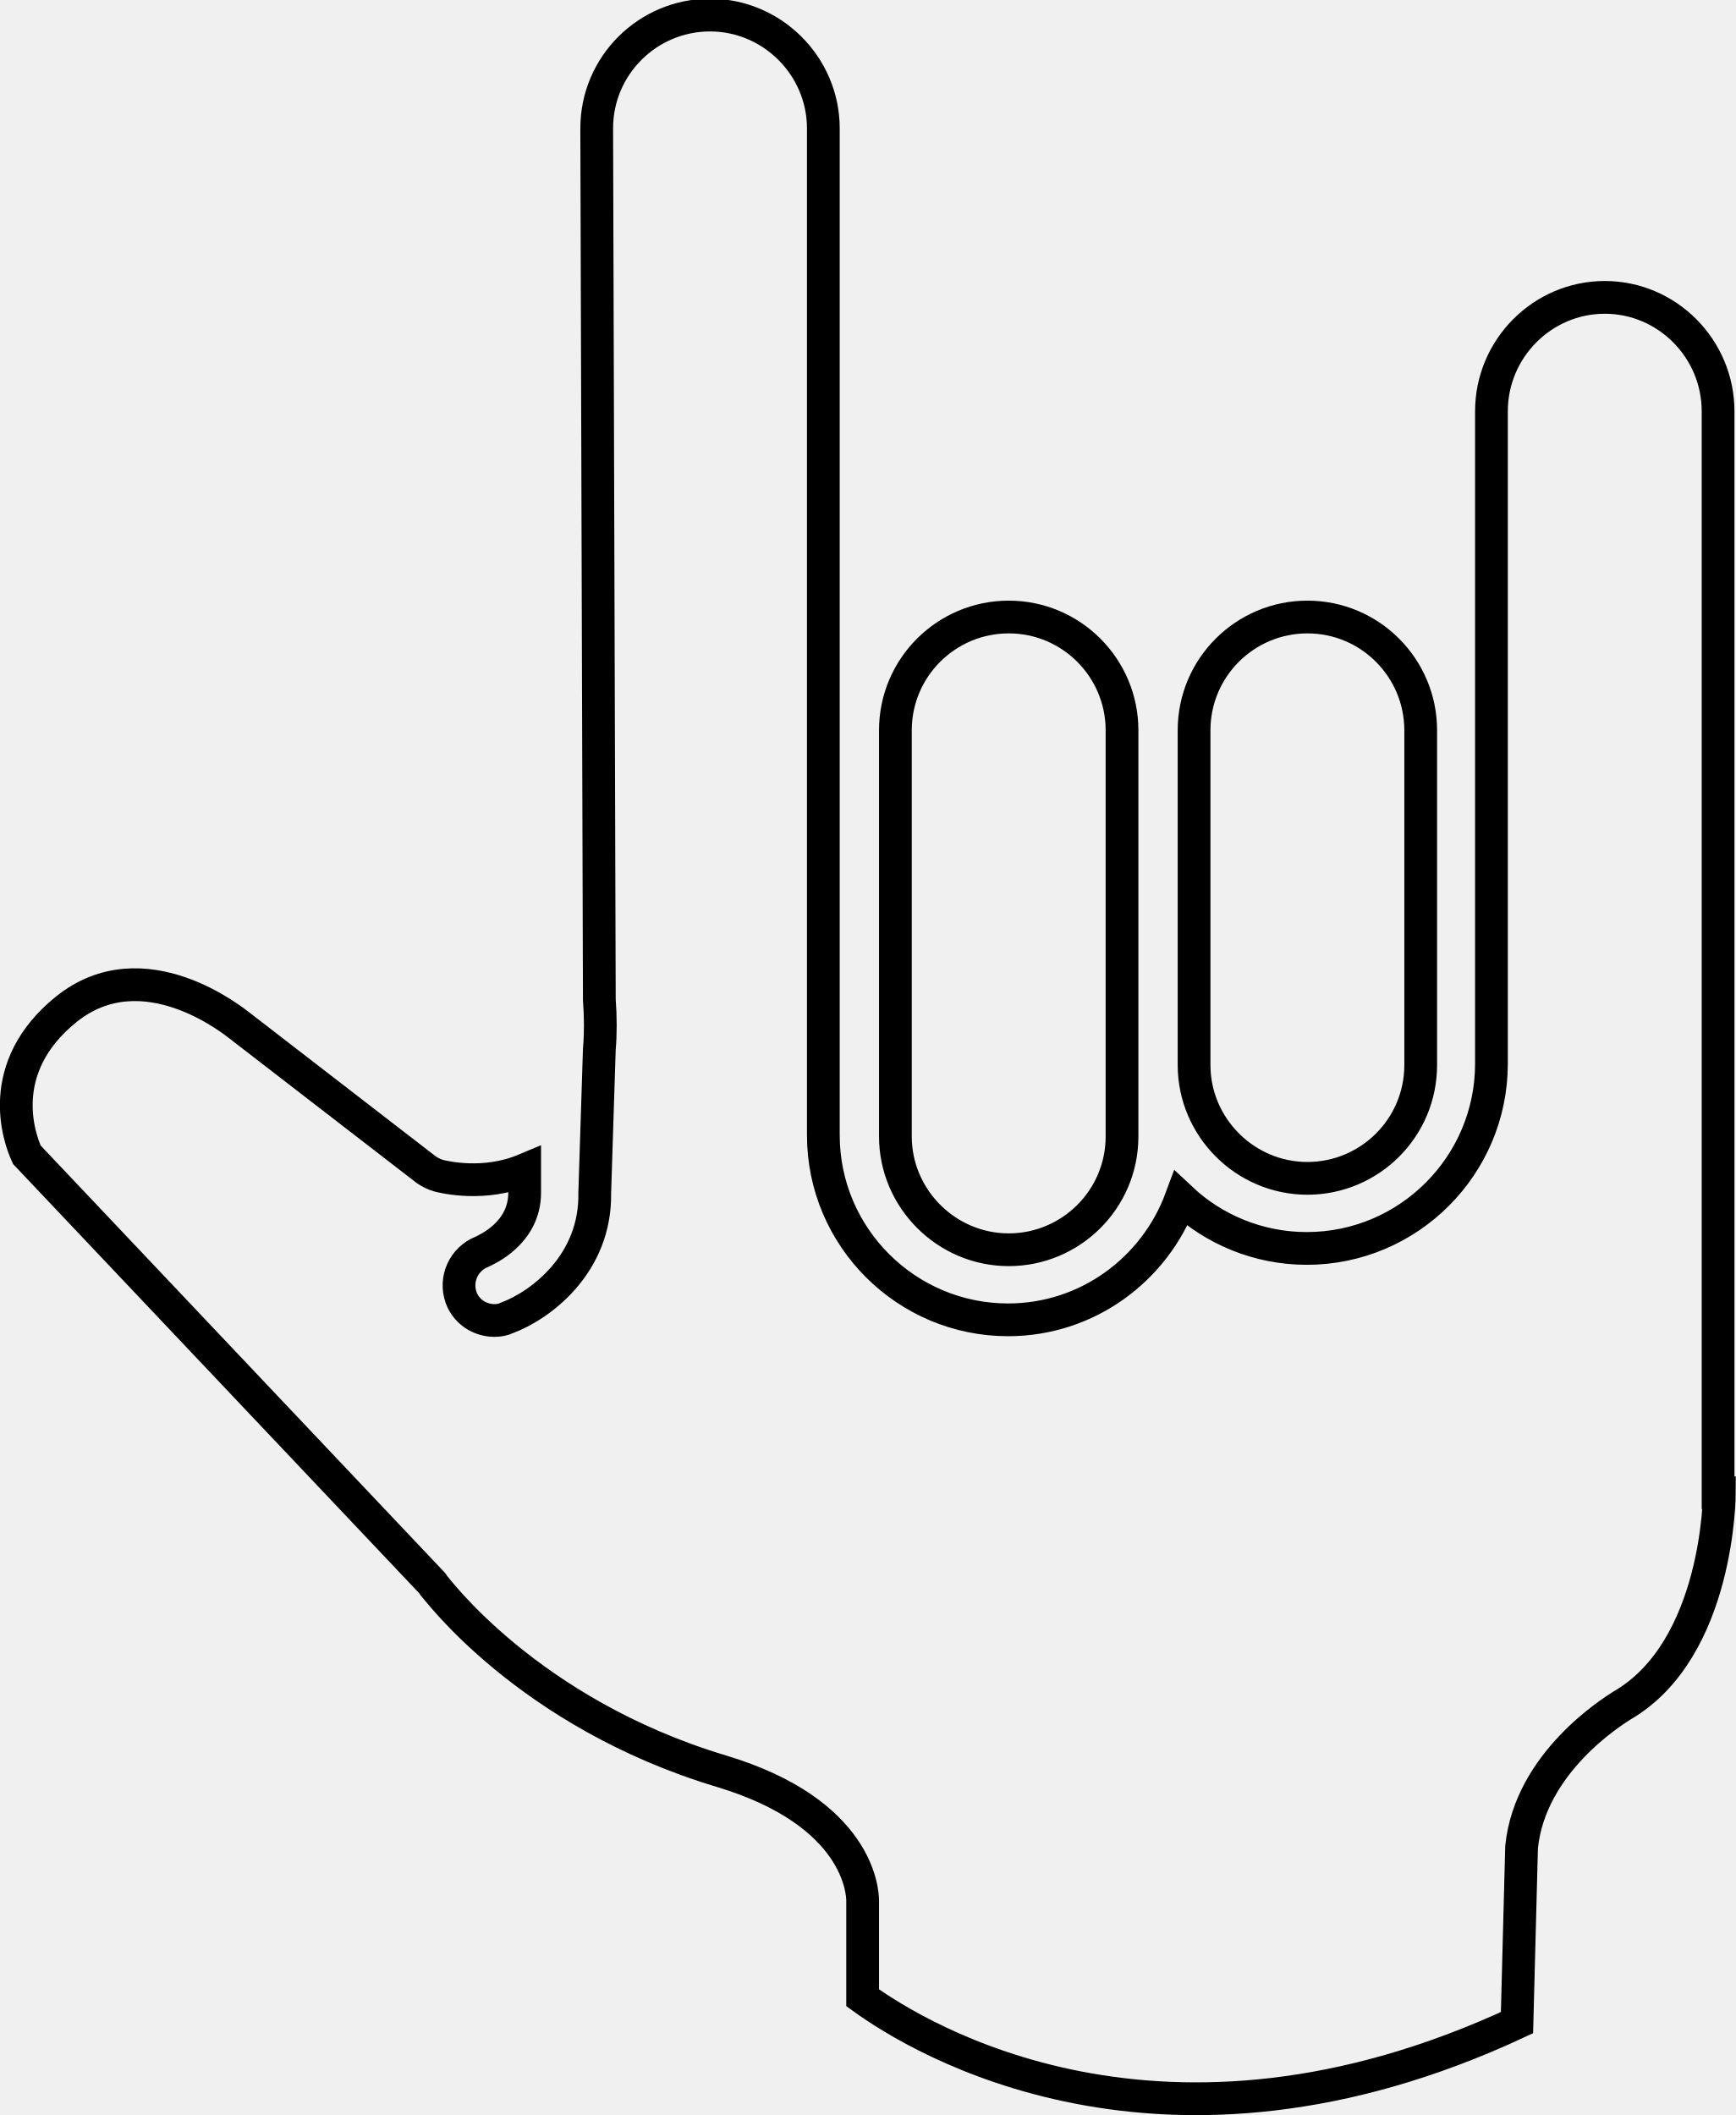
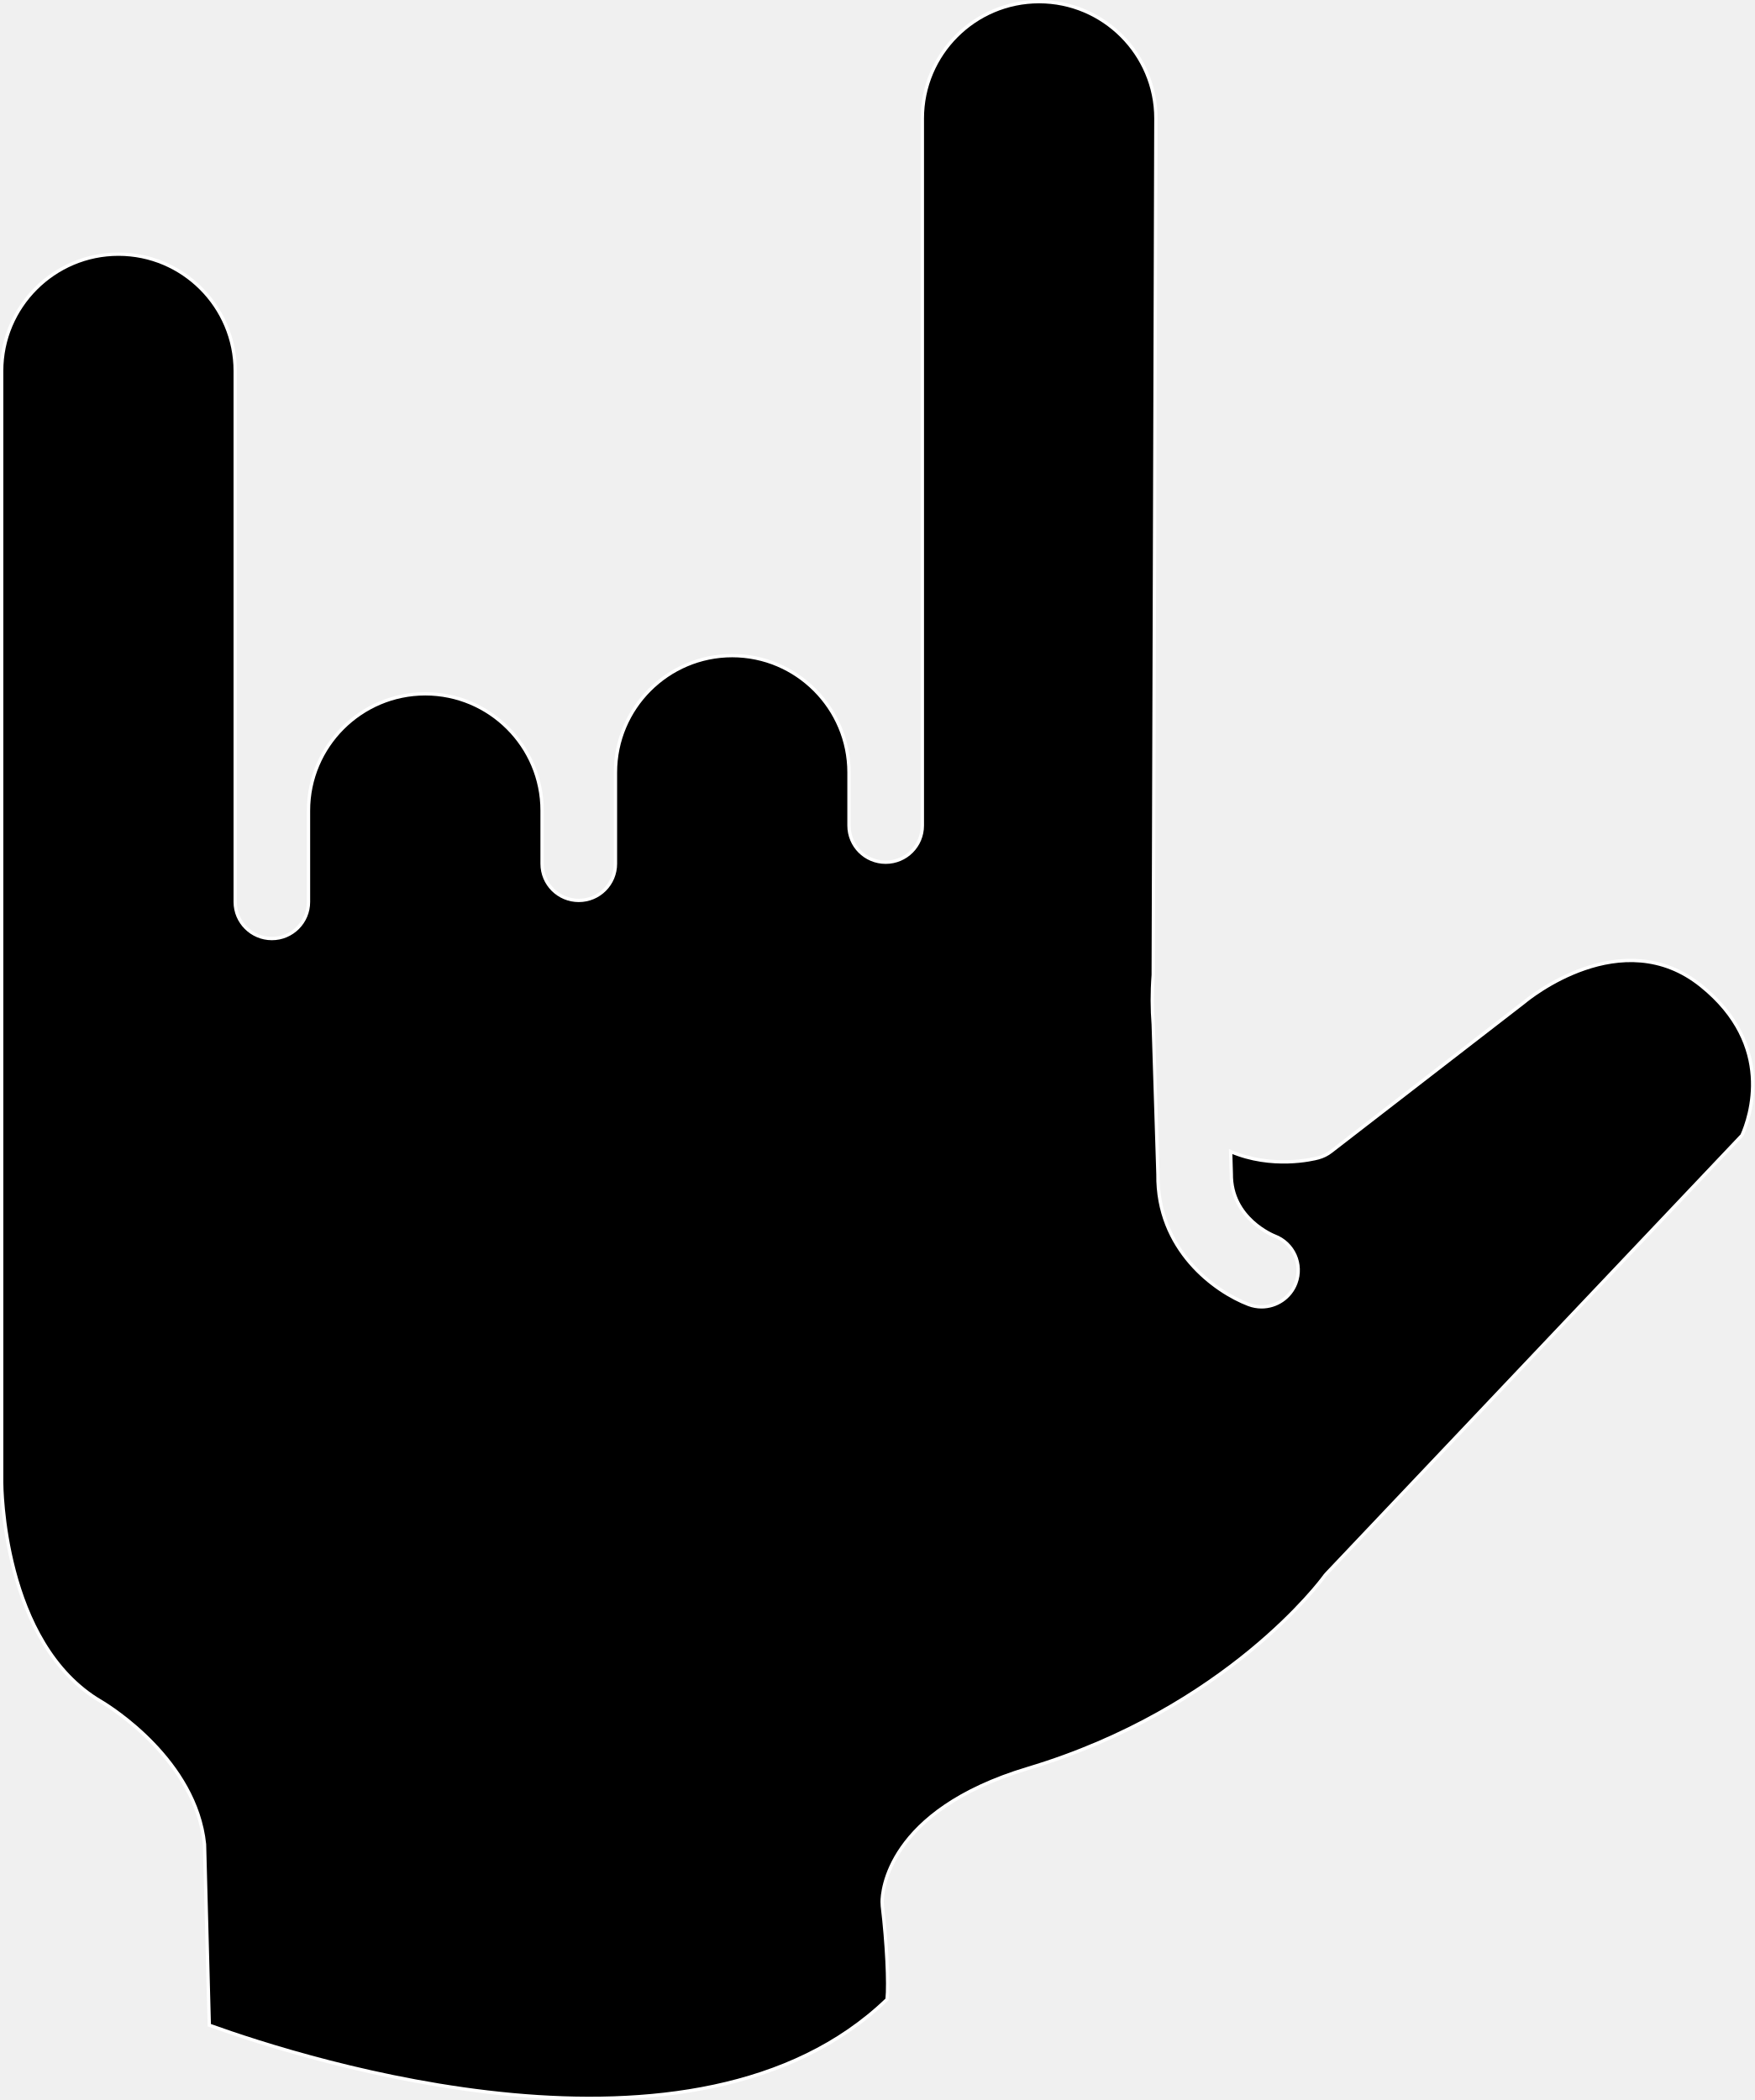
- <svg xmlns="http://www.w3.org/2000/svg" id="Layer_2" data-name="Layer 2" viewBox="0 0 26.5 32.29">
+ <svg xmlns="http://www.w3.org/2000/svg" id="Layer_2" data-name="Layer 2" viewBox="0 0 264.03 316.11">
  <defs>
    <style>
      .cls-1 {
-         fill: none;
-         stroke: #000;
+         fill: fff;
+         stroke: #fff;
        stroke-miterlimit: 10;
        stroke-width: .5px;
      }
    </style>
  </defs>
-   <g id="base">
-     <path class="cls-1" d="m19.96,9.42c.96,0,1.73.78,1.73,1.73v5.11c0,.96-.78,1.73-1.73,1.73s-1.73-.78-1.73-1.73v-5.11c0-.96.78-1.73,1.73-1.73m-4.56,0c.96,0,1.73.78,1.73,1.73v6.2c0,.96-.78,1.73-1.73,1.73s-1.73-.78-1.73-1.73v-6.2c0-.96.78-1.73,1.73-1.73m10.85,13.37s0,2.39-1.49,3.25c-.14.09-1.4.87-1.53,2.16l-.07,2.68c-5.41,2.52-9.12.25-9.99-.38v-1.48c0-.14-.06-1.35-2.16-1.98-2.96-.89-4.37-2.82-4.39-2.84-.01-.02-.03-.04-.05-.06L.41,17.63c-.12-.26-.5-1.33.6-2.22,1.18-.95,2.57.19,2.65.25l2.85,2.2c.06.04.12.07.19.09.08.02.69.17,1.31-.09v.35c0,.62-.59.87-.65.9-.28.11-.42.42-.32.7.08.22.29.35.51.35.06,0,.13-.01.19-.04.51-.19,1.36-.82,1.34-1.91l.07-2.19c.02-.23.02-.49,0-.76l-.04-13.3c0-.96.78-1.73,1.73-1.73s1.73.78,1.73,1.73v15.37c0,1.56,1.27,2.82,2.82,2.82,1.21,0,2.24-.77,2.64-1.85.5.47,1.18.76,1.92.76,1.56,0,2.82-1.27,2.82-2.82V6.28c0-.96.78-1.74,1.73-1.74s1.73.78,1.73,1.74v16.51Z" />
+   <g id="Layer_1-2" data-name="Layer 1">
+     <path class="cls-1" d="m262.16,170.92l-62.48,65.93c-.17.18-.34.39-.48.59-.14.19-14.49,19.77-44.49,28.76-21.31,6.39-21.94,18.69-21.94,20.07,0,.22.01.44.03.65.67,5.59.96,11.69.71,14.04-28.87,27.83-87.45,9.14-102.01,3.89l-.72-27.24c-1.31-12.59-14.03-20.57-15.54-21.47C.3,247.42.25,223.44.25,223.15V55.84c0-9.69,7.89-17.58,17.58-17.58s17.57,7.89,17.57,17.58v79.93c0,3.04,2.48,5.51,5.52,5.51s5.51-2.47,5.51-5.51v-13.75c0-9.69,7.89-17.58,17.58-17.58s17.58,7.88,17.58,17.58v8c0,3.05,2.46,5.52,5.52,5.52s5.52-2.47,5.52-5.52v-13.74c0-9.7,7.88-17.59,17.57-17.59s17.58,7.89,17.58,17.59v7.99c0,3.05,2.46,5.52,5.52,5.52s5.52-2.47,5.52-5.52V17.83c0-9.69,7.88-17.58,17.57-17.58s17.58,7.89,17.58,17.56l-.4,128.95c-.2,2.68-.18,5.15,0,7.47v.03s.71,22.51.71,22.51c-.15,11.32,8.5,17.63,13.64,19.59.63.24,1.3.36,1.95.36,2.23,0,4.33-1.36,5.16-3.56,1.08-2.85-.34-6.03-3.19-7.11-.07-.03-6.6-2.58-6.52-9.37l-.1-3.34c6.21,2.65,12.4,1.17,13.22.94.69-.19,1.34-.51,1.9-.95l29.08-22.49c.59-.5,14.71-12.1,26.66-2.43,11.07,8.95,7.34,19.72,6.09,22.52" />
  </g>
</svg>
